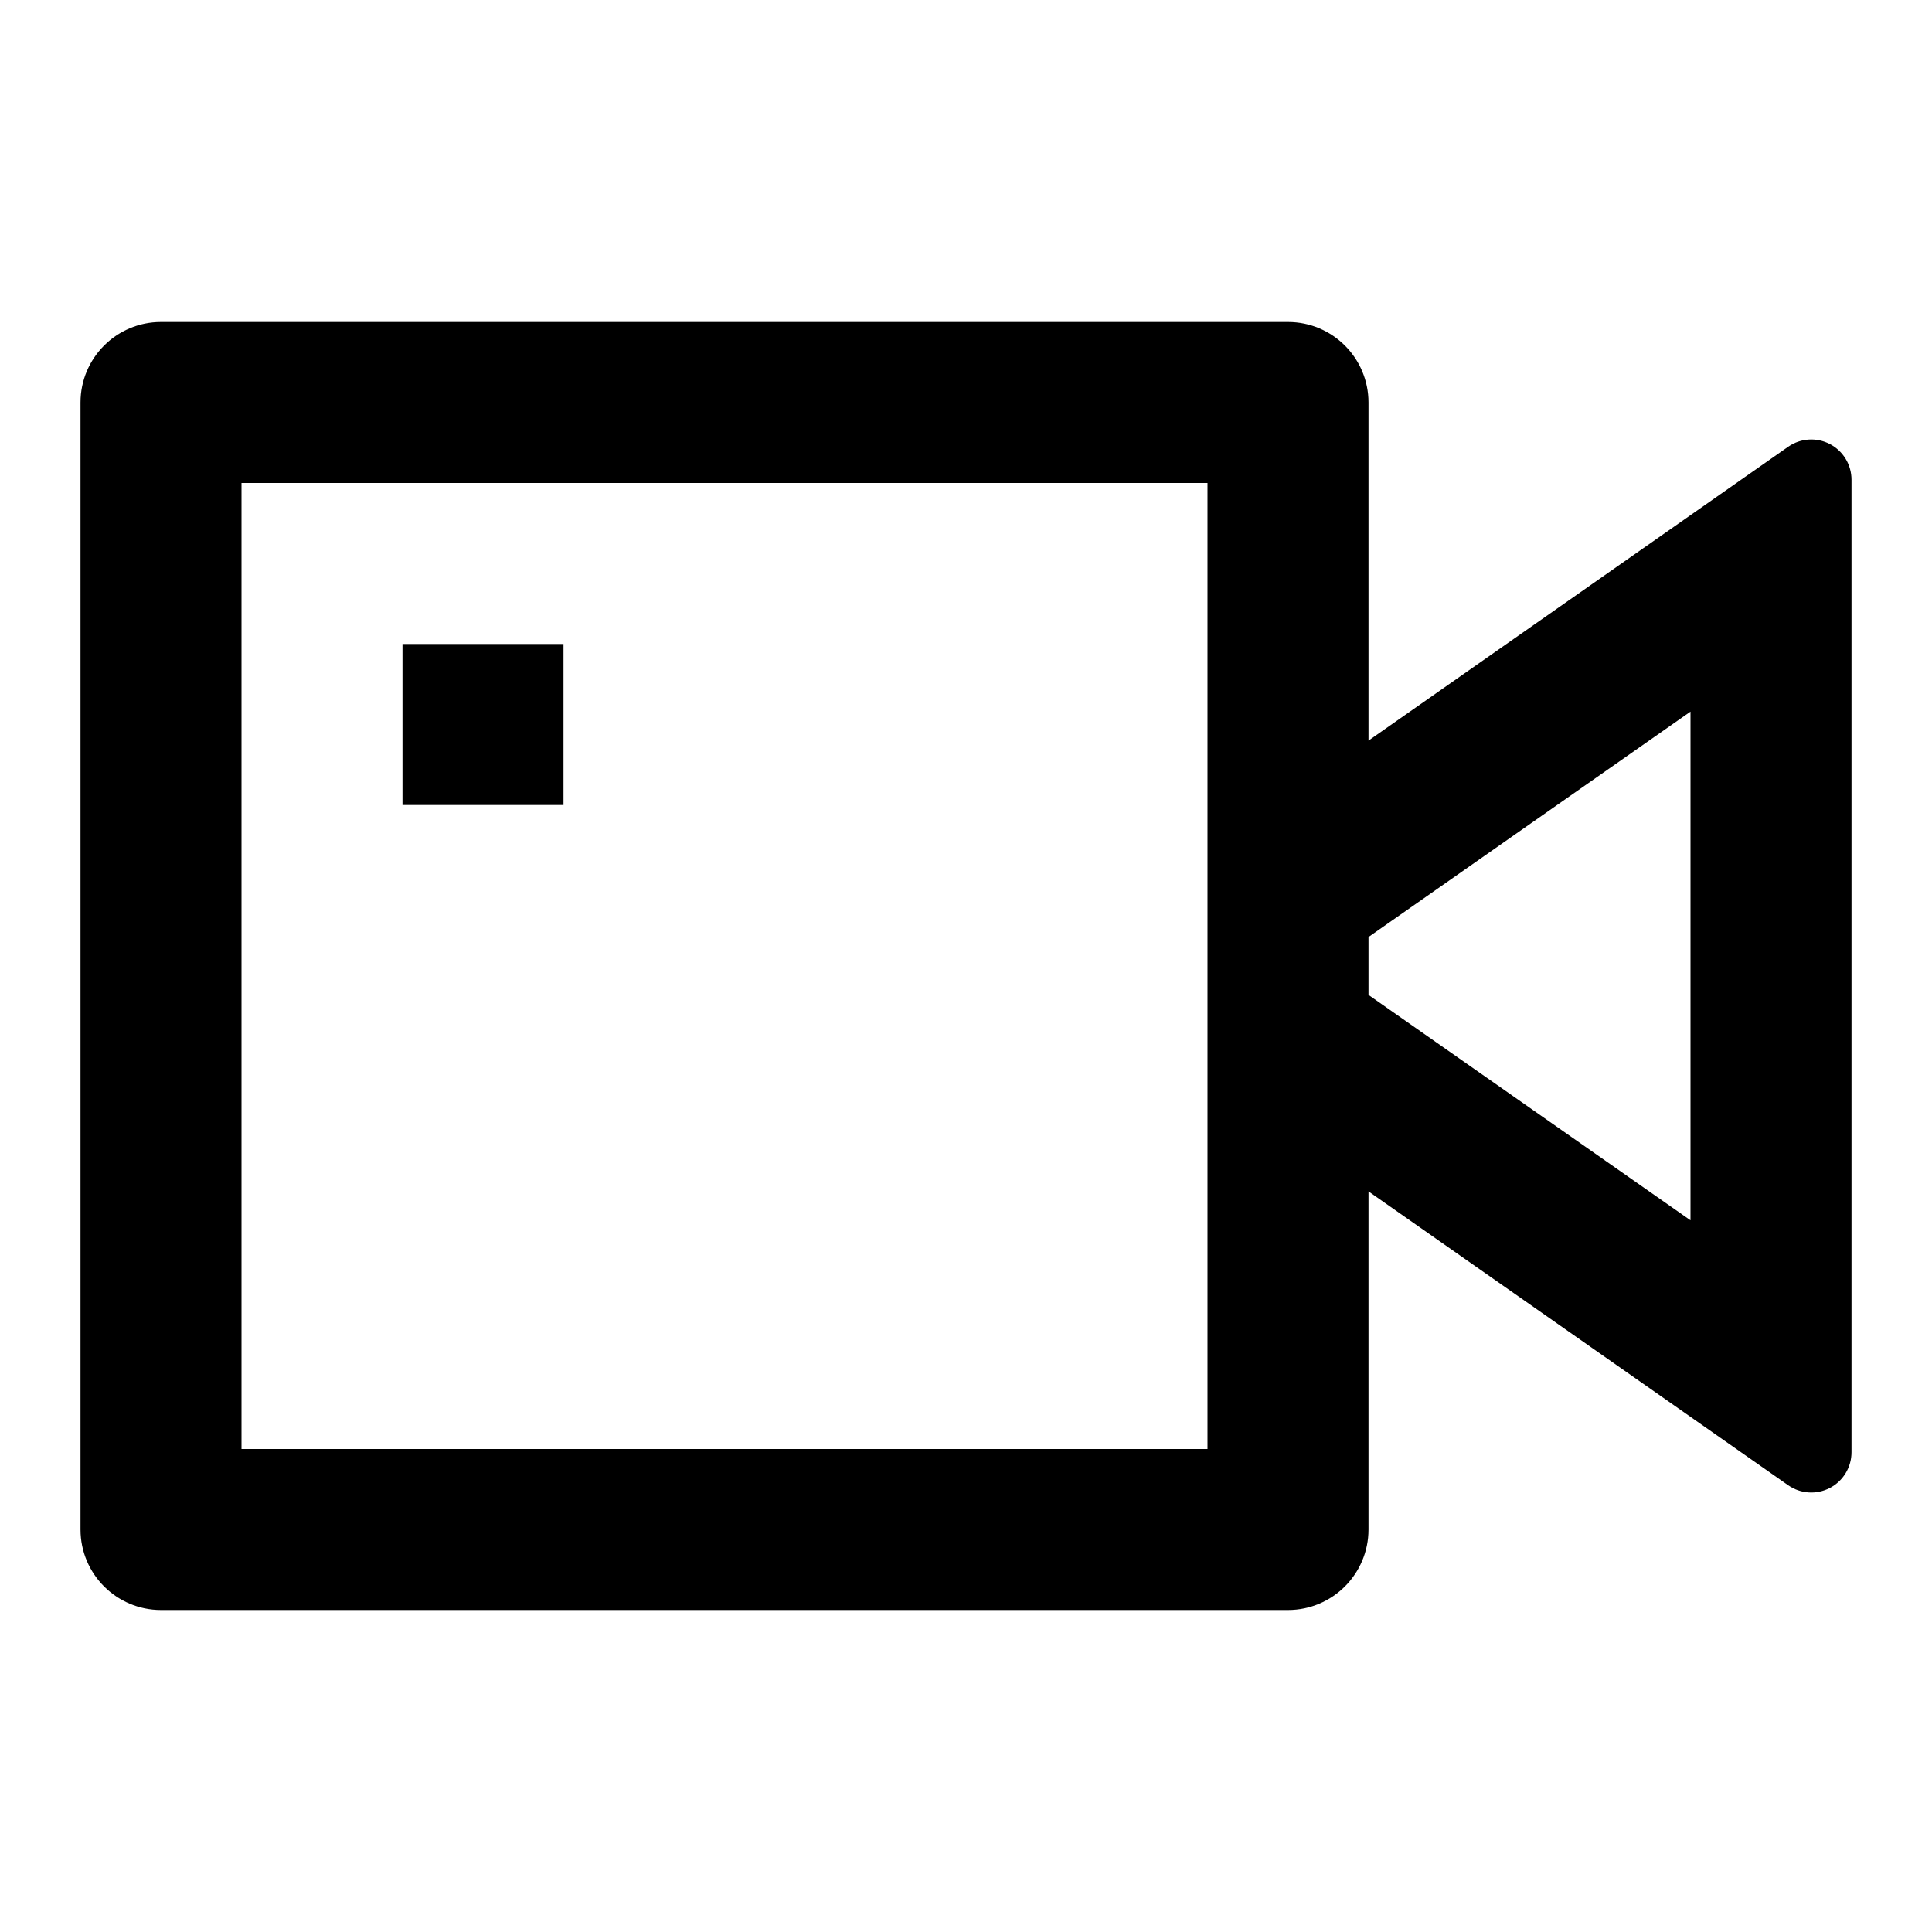
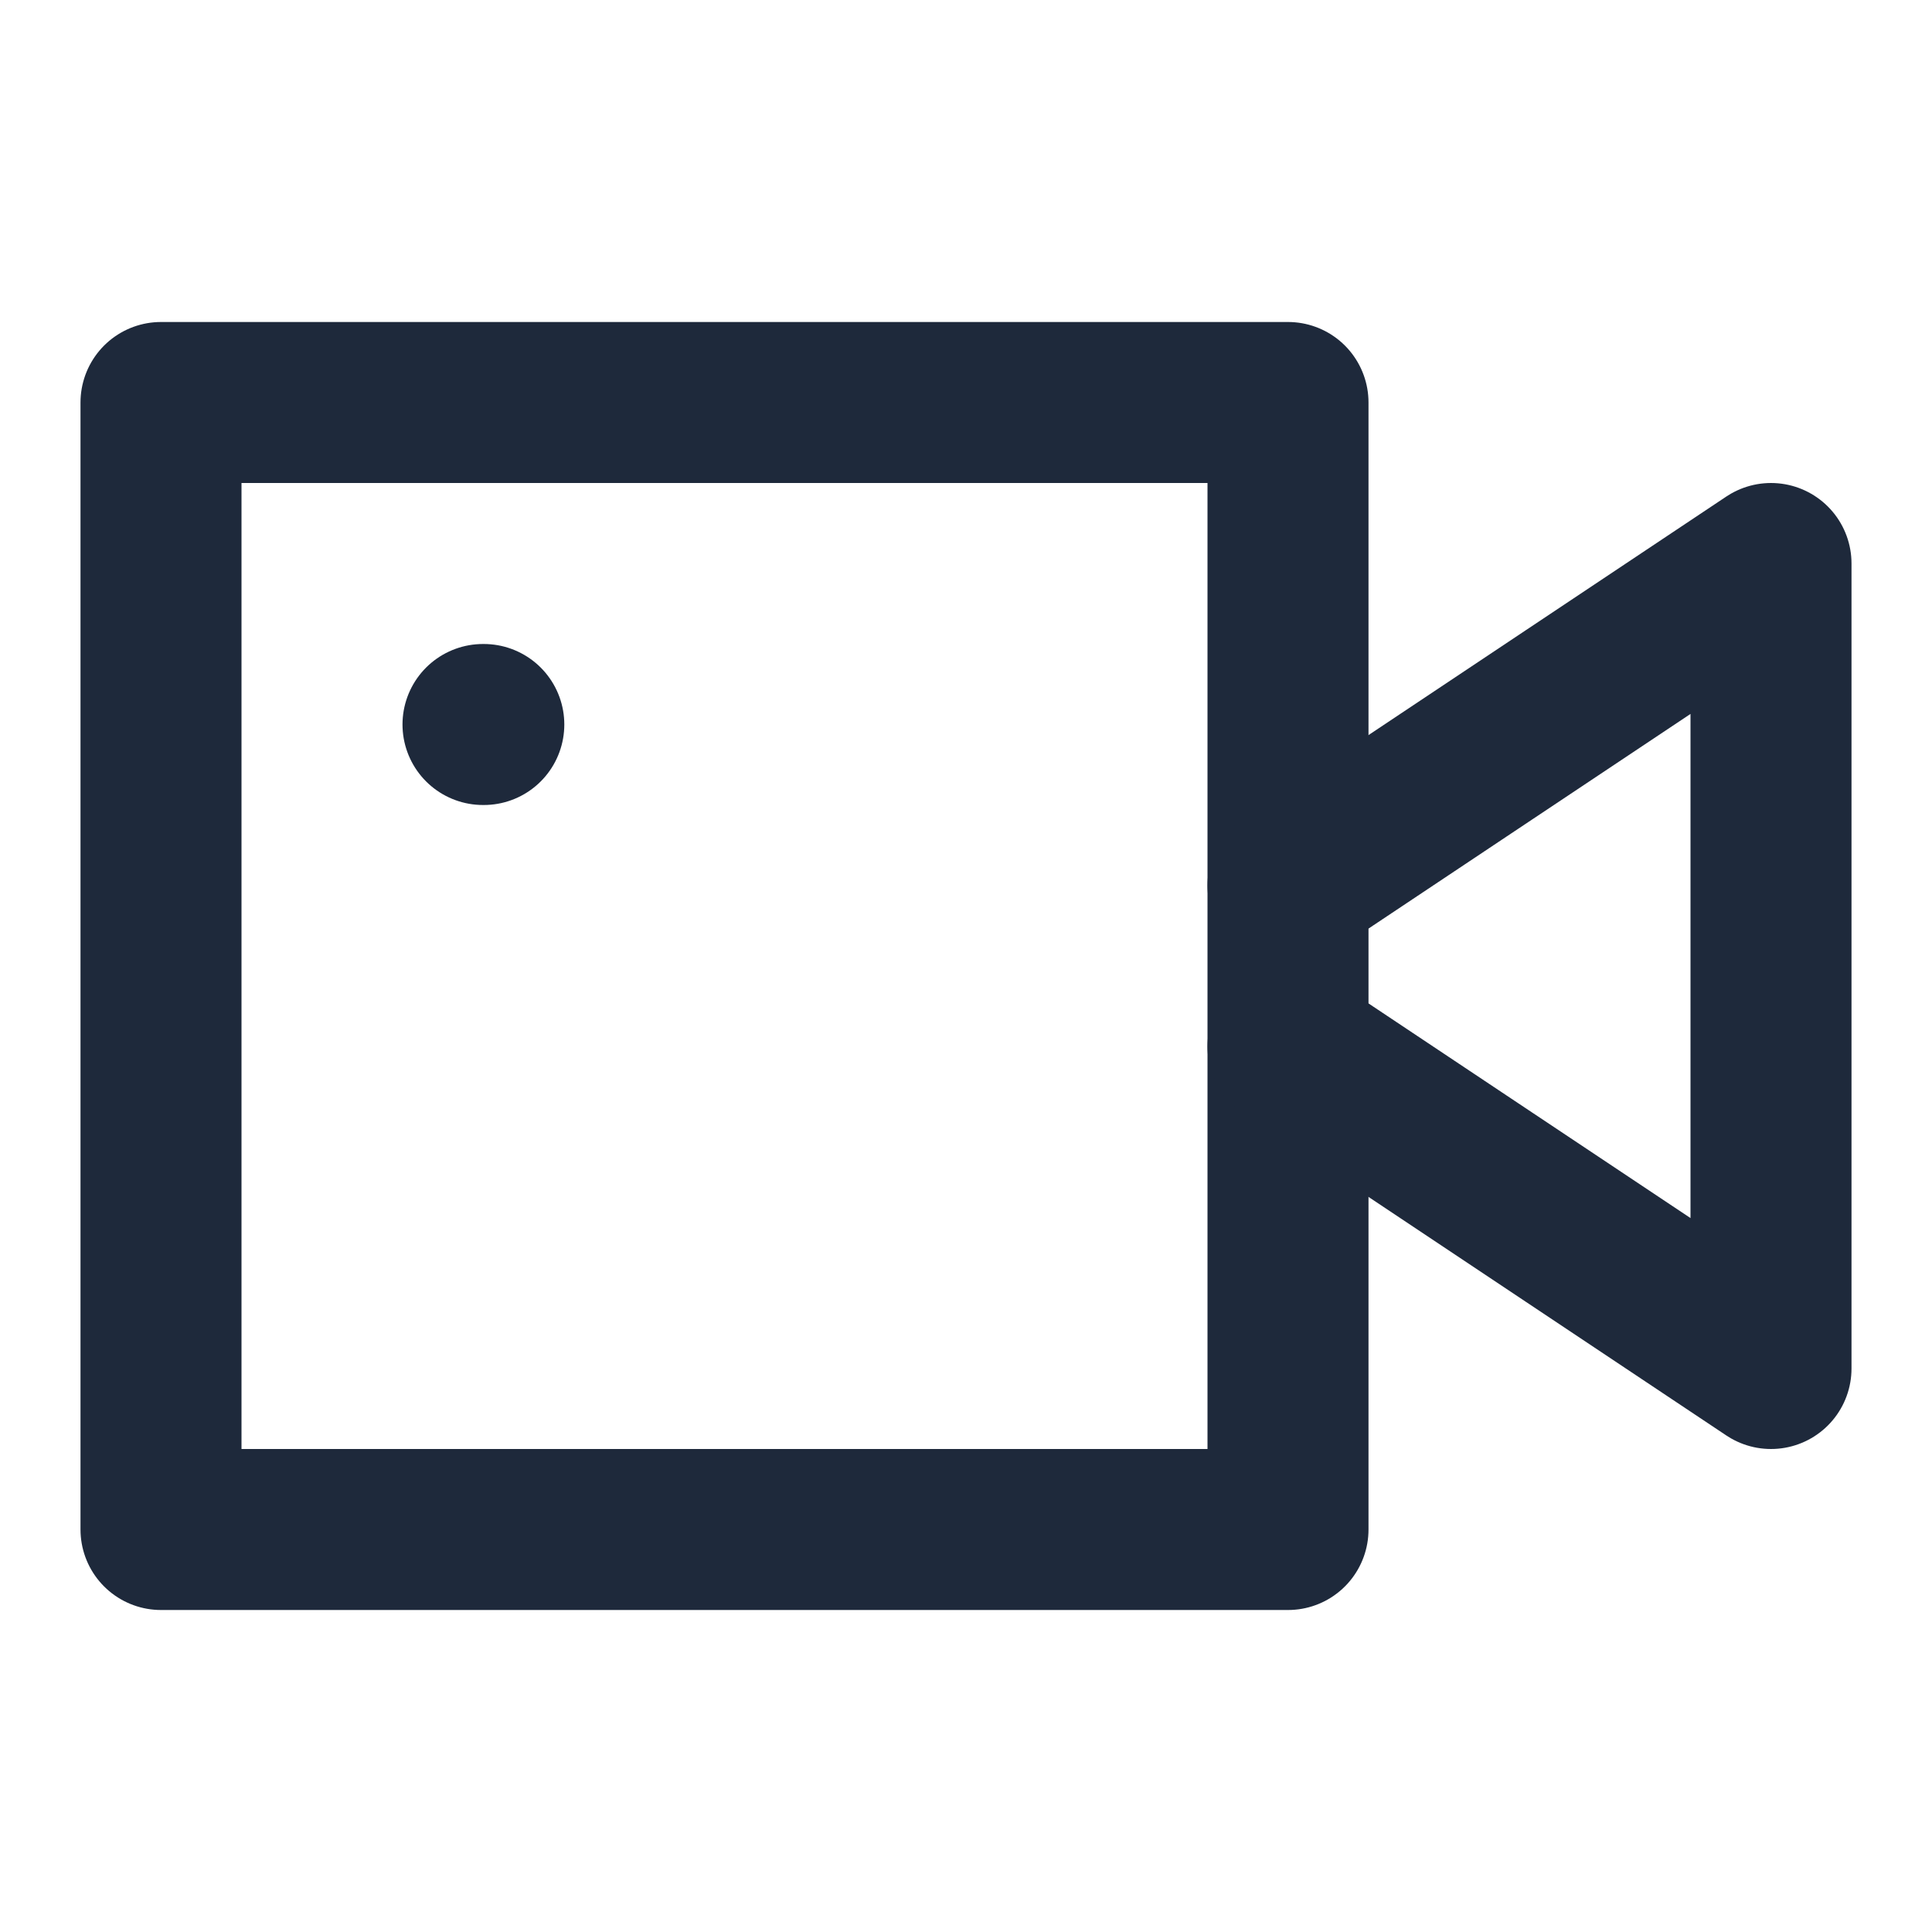
- <svg xmlns="http://www.w3.org/2000/svg" width="24" height="24" viewBox="0 0 24 24">
-   <path d="M17 9.2l5.213-3.65a.5.5 0 0 1 .787.41v12.08a.5.5 0 0 1-.787.41L17 14.8V19a1 1 0 0 1-1 1H2a1 1 0 0 1-1-1V5a1 1 0 0 1 1-1h14a1 1 0 0 1 1 1v4.2zm0 3.159l4 2.8V8.84l-4 2.8v.719zM3 6v12h12V6H3zm2 2h2v2H5V8z" />
+ <svg xmlns="http://www.w3.org/2000/svg" width="24" height="24" viewBox="0 0 24 24" fill="none">
+   <rect x="2" y="5" width="14" height="14" stroke="#1E293B" stroke-width="2" stroke-linecap="round" stroke-linejoin="round" />
+   <path d="M16 11L22 7V17L16 13" stroke="#1E293B" stroke-width="2" stroke-linecap="round" stroke-linejoin="round" />
+   <path d="M6 9H6.01" stroke="#1E293B" stroke-width="2" stroke-linecap="round" stroke-linejoin="round" />
</svg>
